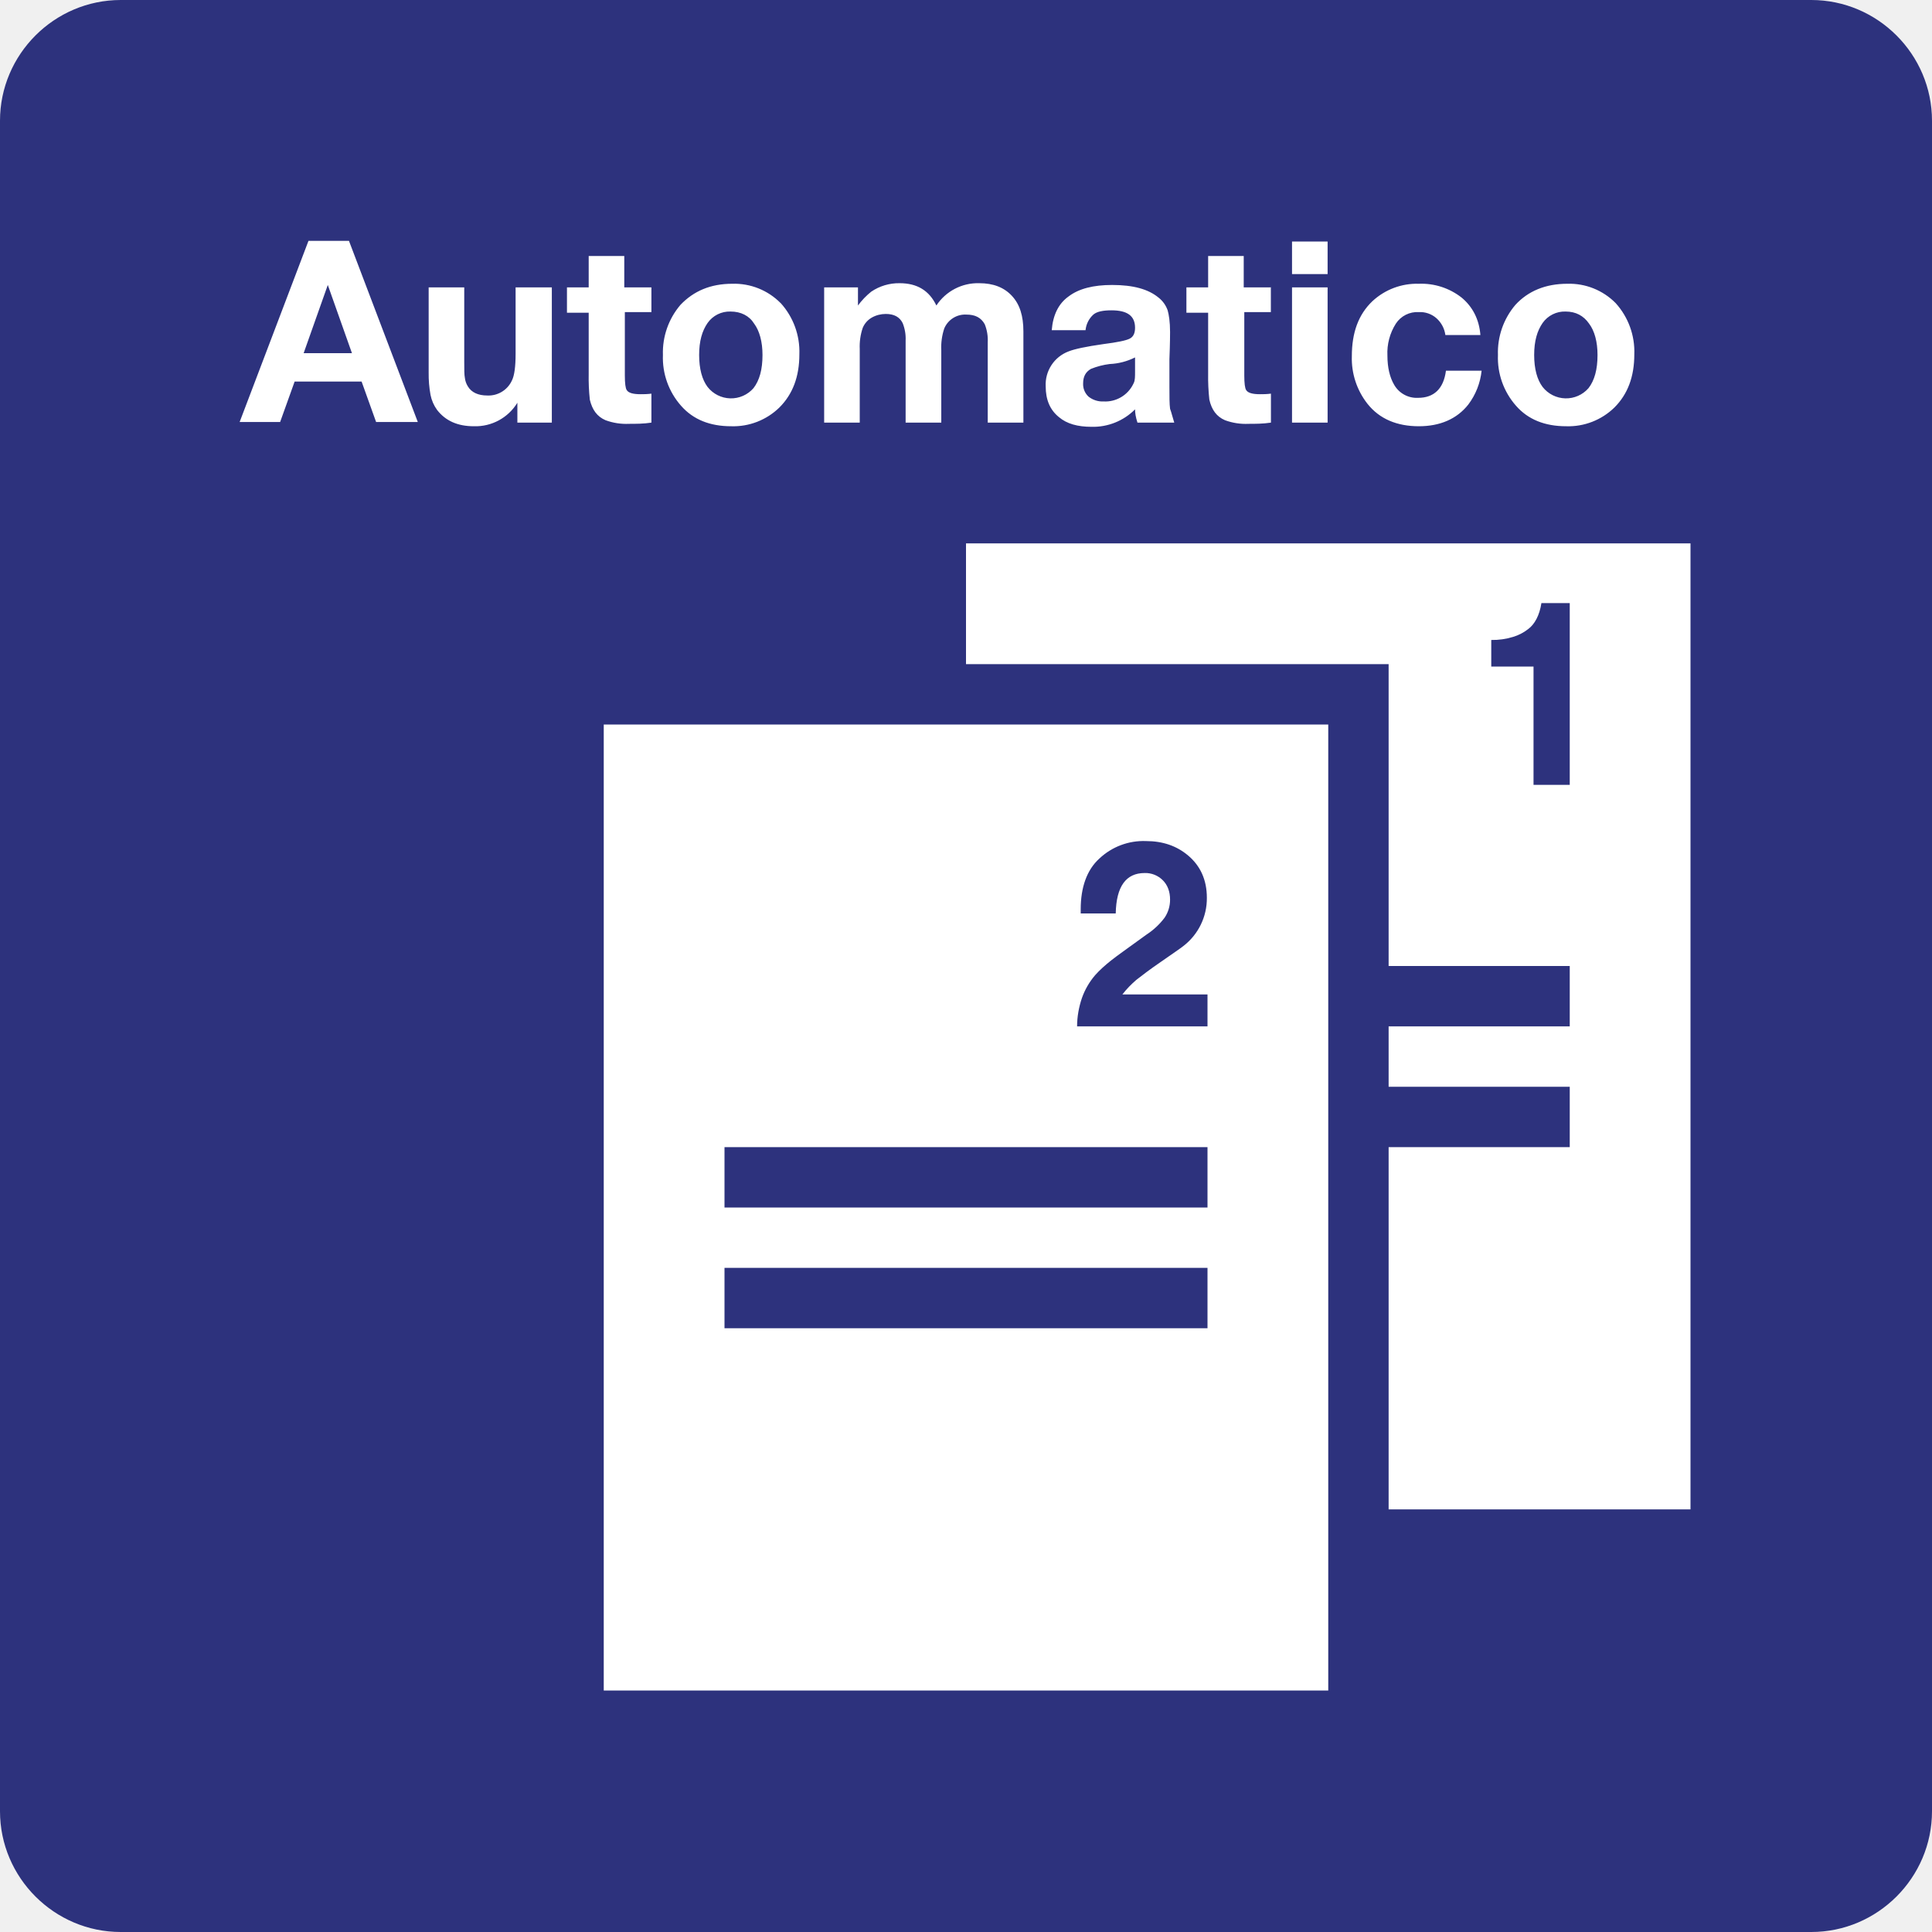
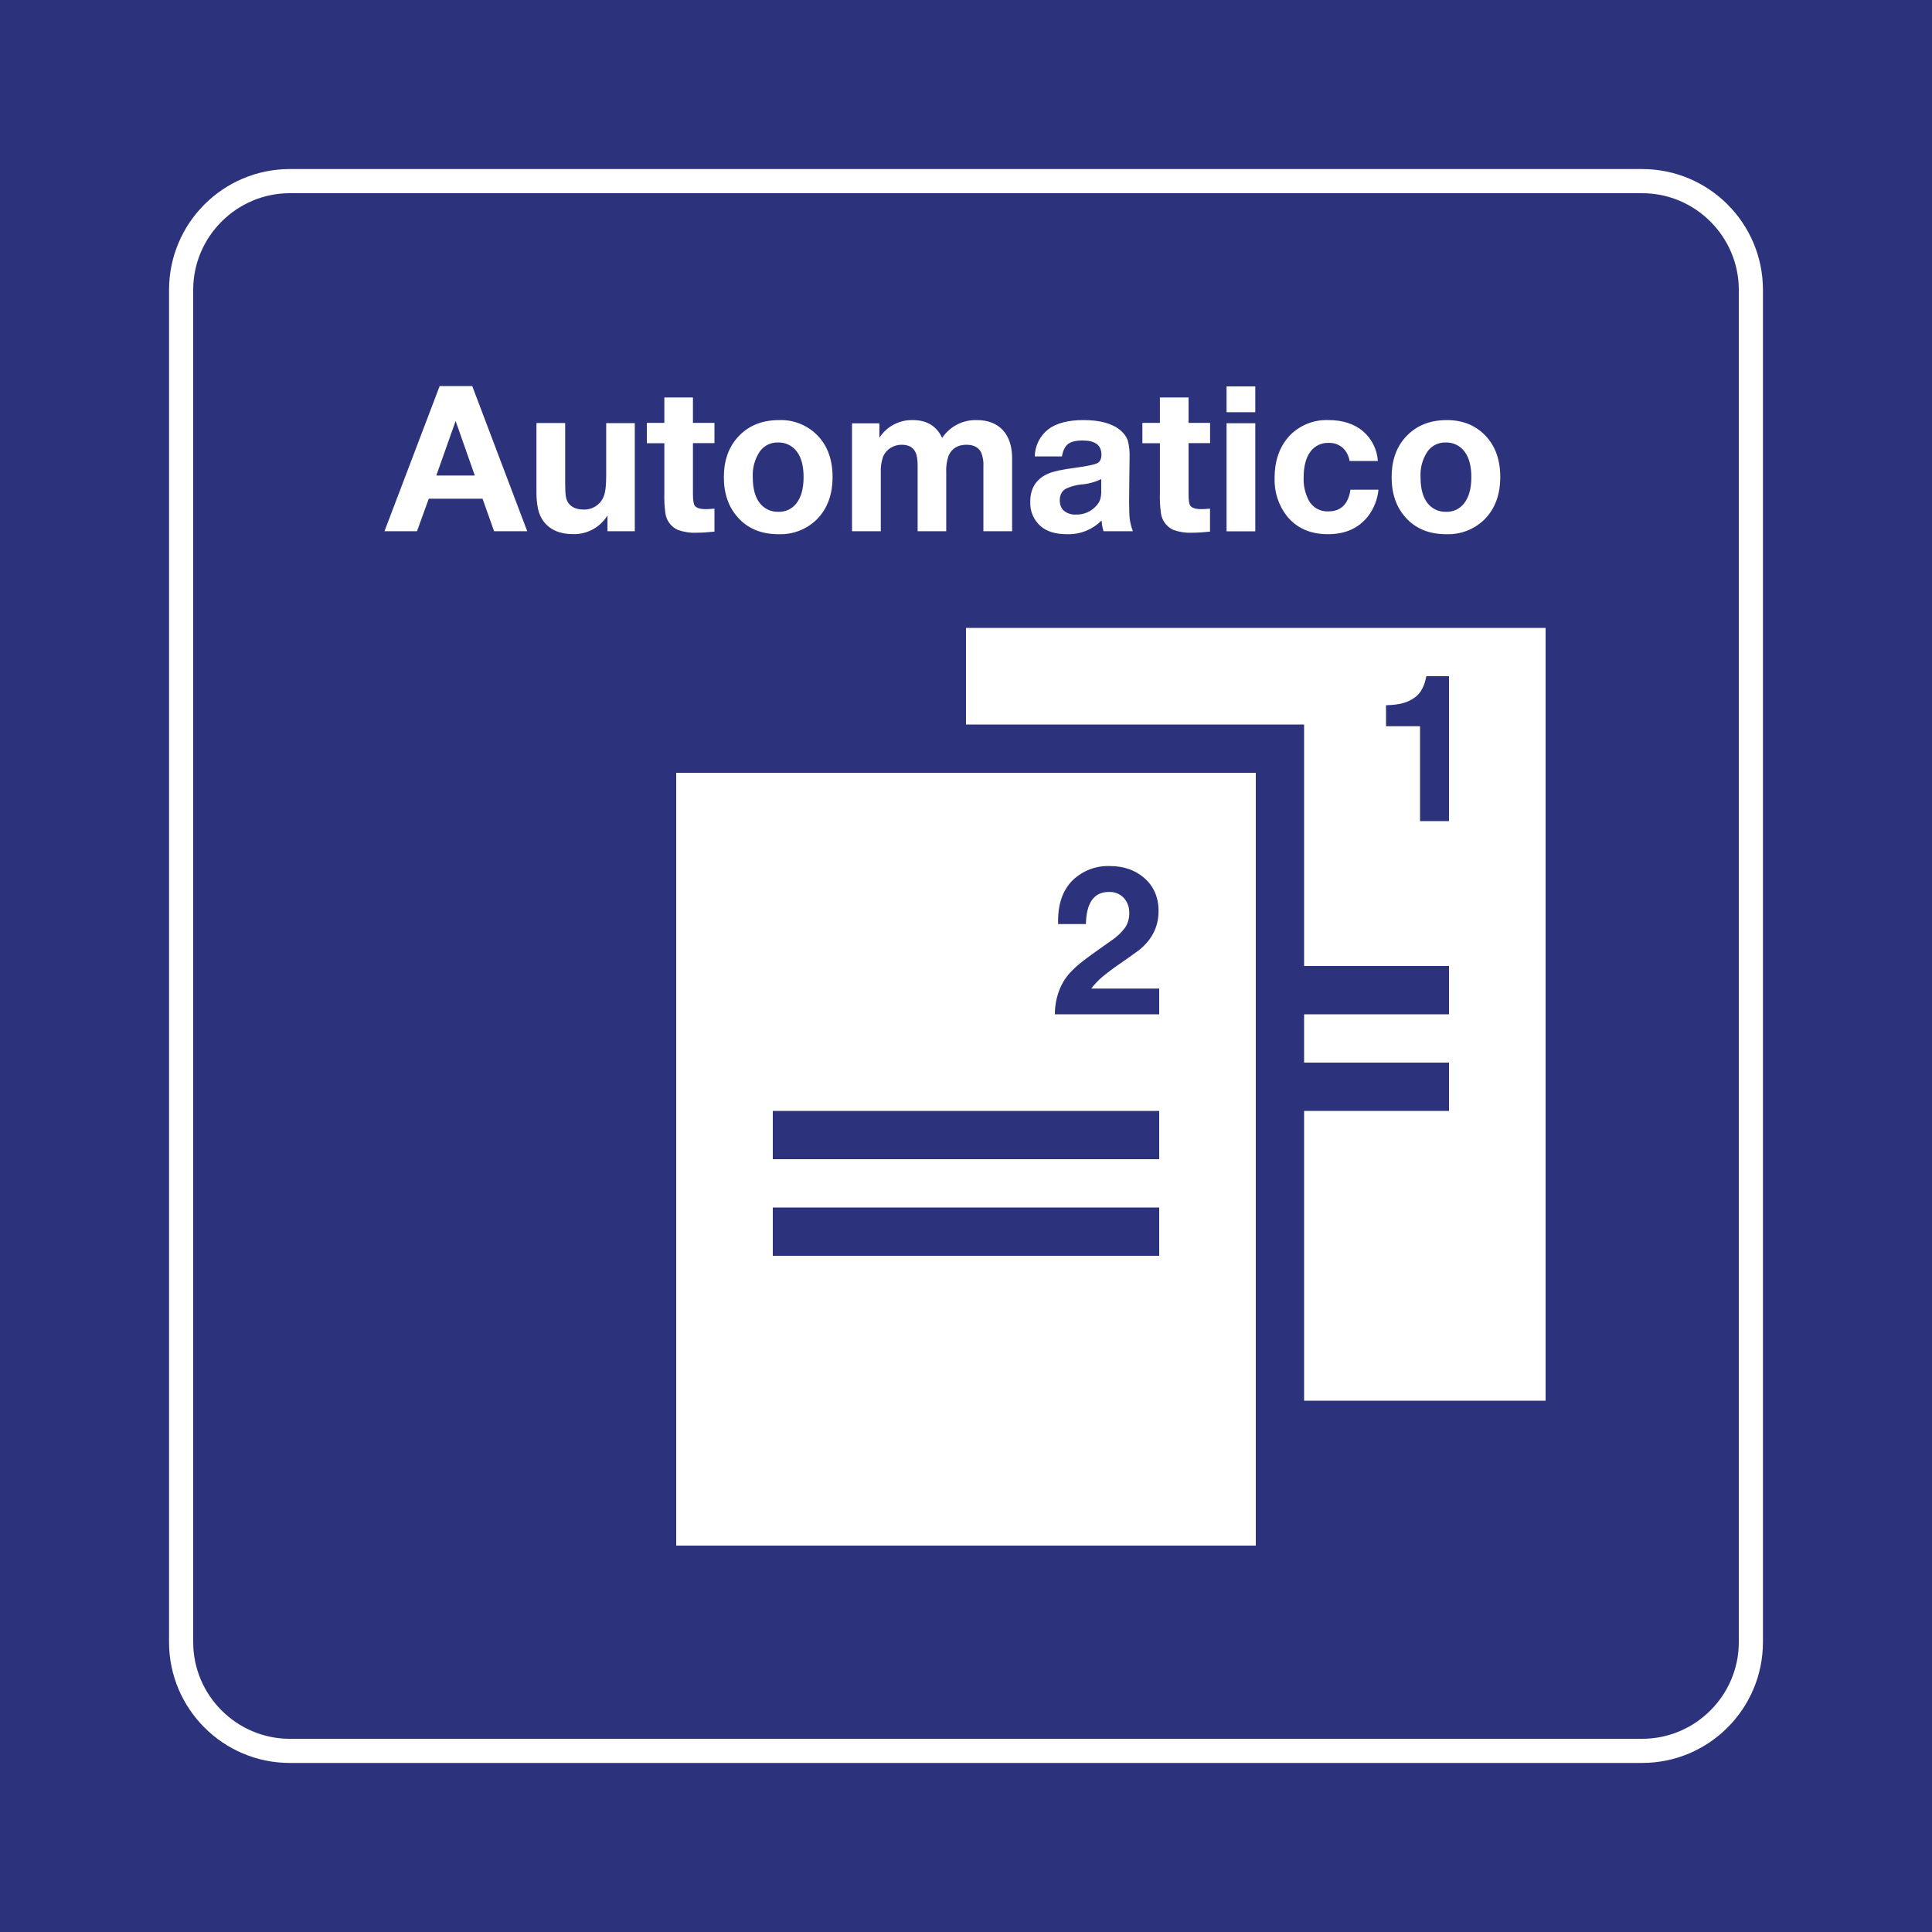
- <svg xmlns="http://www.w3.org/2000/svg" class="color-immutable" width="24" height="24" viewBox="0 0 24 24" fill="none">
-   <path fill-rule="evenodd" clip-rule="evenodd" d="M22.5 0h-21C.675 0 0 .675 0 1.5v21c0 .825.675 1.5 1.5 1.5h21c.825 0 1.5-.675 1.5-1.5v-21c0-.825-.675-1.5-1.5-1.5Z" fill="#2D327D" />
-   <path fill-rule="evenodd" clip-rule="evenodd" d="M12 6.75v1.5h5.25V12h2.25v.75h-2.25v.75h2.25v.75h-2.25v4.5H21v-12h-9Zm7.5 3h-.45V8.28h-.525v-.33a.864.864 0 0 0 .27-.038.559.559 0 0 0 .188-.097c.082-.06.142-.173.165-.323h.352V9.75Z" fill="#fff" />
-   <path fill-rule="evenodd" clip-rule="evenodd" d="M7.5 9v12h9V9h-9Zm7.5 7.5H9v-.75h6v.75Zm0-1.5H9v-.75h6V15Zm0-2.25h-1.62c0-.12.022-.24.06-.352a.889.889 0 0 1 .165-.285c.053-.06.12-.12.195-.18.075-.06.225-.165.442-.323a.885.885 0 0 0 .225-.21.397.397 0 0 0 .068-.225c0-.098-.03-.18-.09-.24a.305.305 0 0 0-.225-.09c-.232 0-.353.165-.36.502h-.435v-.052c0-.27.075-.488.232-.63a.799.799 0 0 1 .578-.217c.21 0 .383.06.525.18.15.127.232.3.232.524a.746.746 0 0 1-.292.6c-.037.03-.127.09-.277.195-.143.098-.24.173-.308.226-.06.052-.12.112-.172.18H15v.397ZM5.19 5.242l-.855-2.25h-.503l-.855 2.25h.503l.18-.502h.832l.18.502h.518ZM4.072 3.54l.3.847h-.6l.3-.847ZM6.855 3.57v1.68h-.428v-.247a.61.61 0 0 1-.54.292c-.202 0-.352-.067-.457-.202a.476.476 0 0 1-.082-.188 1.427 1.427 0 0 1-.023-.277V3.57h.442v.923c0 .097 0 .165.008.202a.252.252 0 0 0 .037.105c.045.075.128.113.24.113a.32.32 0 0 0 .308-.188c.03-.06.045-.172.045-.33V3.57h.45ZM8.092 3.562v.315h-.33v.788c0 .097.008.157.023.18.022.037.082.052.172.052.038 0 .083 0 .135-.007v.36c-.097.015-.195.015-.277.015a.746.746 0 0 1-.293-.045c-.104-.045-.165-.128-.195-.255a2.55 2.55 0 0 1-.014-.323v-.757h-.27V3.57h.27v-.39h.442v.39h.337v-.008ZM9.697 3.765a.808.808 0 0 0-.6-.24c-.27 0-.48.09-.644.262a.912.912 0 0 0-.218.623.9.9 0 0 0 .225.63c.15.172.36.255.622.255a.82.82 0 0 0 .6-.233c.165-.165.248-.382.248-.66a.899.899 0 0 0-.232-.637Zm-.907.247a.335.335 0 0 1 .285-.142c.128 0 .232.052.293.15.067.09.104.225.104.39 0 .18-.037.315-.112.412a.37.37 0 0 1-.57-.015c-.068-.09-.105-.225-.105-.397 0-.173.037-.3.105-.398ZM10.658 3.57v.225a.92.92 0 0 1 .165-.172.612.612 0 0 1 .352-.105c.217 0 .367.09.457.277a.617.617 0 0 1 .533-.277c.173 0 .308.052.405.157.098.105.143.248.143.443V5.25h-.443v-.997a.53.53 0 0 0-.037-.225c-.046-.083-.12-.12-.226-.12a.282.282 0 0 0-.277.172.737.737 0 0 0-.037.27v.9h-.443V4.23a.515.515 0 0 0-.037-.217c-.038-.075-.105-.113-.21-.113-.06 0-.12.015-.173.045a.265.265 0 0 0-.113.128.72.72 0 0 0-.037.262v.915h-.442V3.57h.42ZM14.13 5.25h.457l-.027-.092a.892.892 0 0 0-.025-.08c-.008-.06-.008-.15-.008-.27v-.346c.008-.202.008-.315.008-.337 0-.128-.015-.218-.03-.27a.345.345 0 0 0-.113-.158c-.127-.105-.314-.157-.577-.157-.232 0-.412.045-.54.142-.127.09-.195.233-.21.42h.42a.3.3 0 0 1 .098-.195c.044-.037.12-.052.224-.052.195 0 .293.067.293.217 0 .068-.022.113-.067.135-.045.023-.15.045-.33.068-.21.03-.353.06-.428.09a.44.44 0 0 0-.285.435c0 .165.053.292.165.382.098.083.232.12.405.12a.735.735 0 0 0 .54-.217c0 .045.008.097.03.165Zm-.345-.728a.774.774 0 0 0 .315-.082v.18c0 .052 0 .105-.015.135l-.007.015a.387.387 0 0 1-.368.217.28.28 0 0 1-.188-.06.21.21 0 0 1-.067-.165c0-.082.03-.142.098-.18a.925.925 0 0 1 .232-.06ZM15.787 3.562v.315h-.33v.788c0 .097.008.157.023.18.022.037.082.052.172.052.038 0 .083 0 .136-.007v.36c-.098.015-.196.015-.278.015a.746.746 0 0 1-.293-.045c-.104-.045-.165-.128-.194-.255a2.55 2.55 0 0 1-.015-.323v-.757h-.27V3.57h.27v-.39h.442v.39h.338v-.008ZM16.492 3.405V3h-.442v.405h.442Zm0 1.845V3.57h-.442v1.68h.442ZM18.405 4.605a.842.842 0 0 1-.165.42c-.142.18-.352.27-.615.27-.27 0-.488-.09-.637-.278a.909.909 0 0 1-.195-.592c0-.293.082-.518.255-.683a.811.811 0 0 1 .577-.217.81.81 0 0 1 .532.172c.136.113.218.27.233.465h-.435a.34.34 0 0 0-.112-.21.308.308 0 0 0-.218-.075.318.318 0 0 0-.285.143.677.677 0 0 0-.105.397c0 .15.03.27.082.36a.323.323 0 0 0 .3.165c.195 0 .316-.112.345-.337h.443ZM20.07 3.765a.808.808 0 0 0-.6-.24c-.27 0-.487.09-.645.262a.912.912 0 0 0-.217.623.9.9 0 0 0 .224.63c.15.172.36.255.623.255a.82.82 0 0 0 .6-.233c.165-.165.247-.382.247-.66a.899.899 0 0 0-.232-.637Zm-.907.247a.335.335 0 0 1 .285-.142c.127 0 .224.052.292.15.068.09.105.225.105.39 0 .18-.037.315-.112.412a.37.37 0 0 1-.57-.015c-.068-.09-.105-.225-.105-.397 0-.173.037-.3.105-.398Z" fill="#fff" />
+ <svg xmlns="http://www.w3.org/2000/svg" class="color-immutable" width="30" height="30" viewBox="0 0 30 30" fill="none">
+   <g clip-path="url(#a)">
+     <path d="M0 0h30v30H0V0Z" fill="#2D327D" />
+     <path d="M25.5 3c.825 0 1.5.675 1.5 1.5v21c0 .825-.675 1.5-1.5 1.5h-21c-.825 0-1.5-.675-1.5-1.5v-21C3 3.675 3.675 3 4.5 3h21Zm0-.375h-21A1.877 1.877 0 0 0 2.625 4.5v21c0 1.034.841 1.875 1.875 1.875h21a1.877 1.877 0 0 0 1.875-1.875v-21A1.877 1.877 0 0 0 25.5 2.625Z" fill="#fff" />
+     <path fill-rule="evenodd" clip-rule="evenodd" d="M15 9.75v1.5h5.25V15h2.25v.75h-2.25v.75h2.25v.75h-2.25v4.5H24v-12h-9Zm7.5 3h-.45v-1.473h-.528v-.326c.11-.003.199-.014.268-.034a.557.557 0 0 0 .19-.095c.083-.064.14-.171.168-.322h.352v2.25Z" fill="#fff" />
+     <path fill-rule="evenodd" clip-rule="evenodd" d="M10.5 12v12h9V12h-9Zm7.5 7.5h-6v-.75h6v.75Zm0-1.5h-6v-.75h6V18Zm0-2.25h-1.62c0-.122.02-.238.06-.35a.85.85 0 0 1 .166-.285 1.55 1.55 0 0 1 .195-.18c.074-.059.222-.166.444-.322a.861.861 0 0 0 .226-.209.395.395 0 0 0 .064-.224.333.333 0 0 0-.087-.24.3.3 0 0 0-.228-.09c-.232 0-.351.166-.358.499h-.432v-.05c0-.272.076-.483.229-.633a.79.79 0 0 1 .576-.218c.21 0 .384.06.525.178.153.13.23.303.23.522 0 .19-.062.354-.184.492a.867.867 0 0 1-.112.108 9.367 9.367 0 0 1-.275.196 4.166 4.166 0 0 0-.304.226 1.207 1.207 0 0 0-.17.18H18v.4Z" fill="#fff" />
+     <path d="m7.333 5.995.854 2.254h-.515l-.179-.505h-.835l-.183.505H5.97l.857-2.254h.507Zm.04 1.39-.298-.848-.3.847h.598ZM9.857 6.57v1.679h-.424v-.245a.61.61 0 0 1-.538.29c-.201 0-.353-.066-.456-.2a.5.5 0 0 1-.083-.185 1.227 1.227 0 0 1-.026-.277V6.569h.446v.924c0 .097.003.165.009.205.005.04.017.074.034.102.047.074.128.112.242.112a.32.32 0 0 0 .306-.186c.03-.06.046-.17.046-.328V6.57h.444ZM11.094 6.566v.315h-.334v.79c0 .094.01.154.027.18.025.036.083.055.172.055.035 0 .08-.003.135-.008v.357c-.1.011-.192.017-.277.017a.764.764 0 0 1-.29-.043.332.332 0 0 1-.194-.253 1.939 1.939 0 0 1-.017-.324v-.77h-.272v-.316h.272v-.394h.444v.394h.334ZM12.1 6.523a.79.79 0 0 1 .598.243c.153.16.23.373.23.64 0 .276-.082.496-.245.66a.807.807 0 0 1-.597.229c-.261 0-.47-.085-.624-.255-.148-.162-.222-.373-.222-.631 0-.254.072-.461.216-.62.159-.177.373-.266.644-.266Zm-.023.348a.331.331 0 0 0-.281.143.655.655 0 0 0-.107.395c0 .173.035.306.105.398a.35.35 0 0 0 .294.14.333.333 0 0 0 .275-.127c.077-.095.115-.232.115-.411 0-.168-.033-.299-.101-.392a.349.349 0 0 0-.3-.146ZM13.655 6.574v.223a.601.601 0 0 1 .518-.274c.218 0 .37.092.457.277a.623.623 0 0 1 .535-.277c.175 0 .31.052.407.156.096.104.144.251.144.44v1.13h-.446V7.25a.51.51 0 0 0-.035-.226c-.042-.079-.118-.118-.228-.118-.133 0-.226.056-.278.17a.705.705 0 0 0-.036.268v.905h-.444V7.232c0-.1-.012-.171-.036-.215-.038-.074-.108-.111-.212-.111a.316.316 0 0 0-.171.048.299.299 0 0 0-.115.13.654.654 0 0 0-.038.26v.905h-.447V6.574h.425ZM17.591 8.249h-.455a.606.606 0 0 1-.03-.168.722.722 0 0 1-.54.214c-.172 0-.306-.04-.402-.12a.475.475 0 0 1-.166-.386c0-.21.094-.356.284-.437.077-.033.218-.063.425-.09.177-.024.287-.047.331-.07.044-.021.065-.066.065-.132 0-.147-.097-.22-.292-.22-.103 0-.179.018-.227.055-.047.037-.079.101-.094.192h-.422a.545.545 0 0 1 .211-.422c.127-.095.308-.142.543-.142.26 0 .451.053.575.158.058.05.096.102.115.159a.911.911 0 0 1 .028.267l-.004.339-.003.347c0 .122.003.212.01.269.008.057.023.119.048.187Zm-.49-.81a.866.866 0 0 1-.314.084.756.756 0 0 0-.231.063c-.067.036-.1.097-.1.183 0 .07.022.124.066.163a.27.27 0 0 0 .185.058.403.403 0 0 0 .318-.138.27.27 0 0 0 .06-.1.467.467 0 0 0 .015-.136v-.178ZM18.79 6.566v.315h-.334v.79c0 .094.008.154.026.18.025.036.083.055.172.055.035 0 .08-.003.135-.008v.357c-.1.011-.193.017-.277.017a.763.763 0 0 1-.29-.043.332.332 0 0 1-.194-.253 1.924 1.924 0 0 1-.017-.324v-.77h-.272v-.316h.272v-.394h.445v.394h.333ZM19.492 6v.401h-.446V6h.446Zm0 .572V8.25h-.446V6.572h.446ZM21.405 7.604a.817.817 0 0 1-.167.419c-.146.181-.351.272-.617.272-.273 0-.485-.093-.637-.28a.908.908 0 0 1-.192-.59c0-.288.086-.516.257-.684a.797.797 0 0 1 .58-.218c.218 0 .395.057.532.17a.663.663 0 0 1 .234.465h-.439a.35.35 0 0 0-.109-.207.314.314 0 0 0-.214-.074.336.336 0 0 0-.288.14c-.068.094-.102.226-.102.395a.7.7 0 0 0 .081.361.327.327 0 0 0 .3.168c.197 0 .312-.112.346-.337h.435ZM22.468 6.523c.244 0 .444.081.599.243.152.16.229.373.229.64 0 .276-.082.496-.245.66a.807.807 0 0 1-.597.229c-.261 0-.47-.085-.624-.255-.148-.162-.221-.373-.221-.631 0-.254.071-.461.215-.62.159-.177.374-.266.644-.266Zm-.023.348a.331.331 0 0 0-.281.143.656.656 0 0 0-.106.395c0 .173.035.306.104.398a.35.35 0 0 0 .294.14.333.333 0 0 0 .275-.127c.077-.095.116-.232.116-.411 0-.168-.034-.299-.102-.392a.349.349 0 0 0-.3-.146Z" fill="#fff" />
+   </g>
+   <defs>
+     <clipPath id="a">
+       <path fill="#fff" d="M0 0h30v30H0z" />
+     </clipPath>
+   </defs>
</svg>
